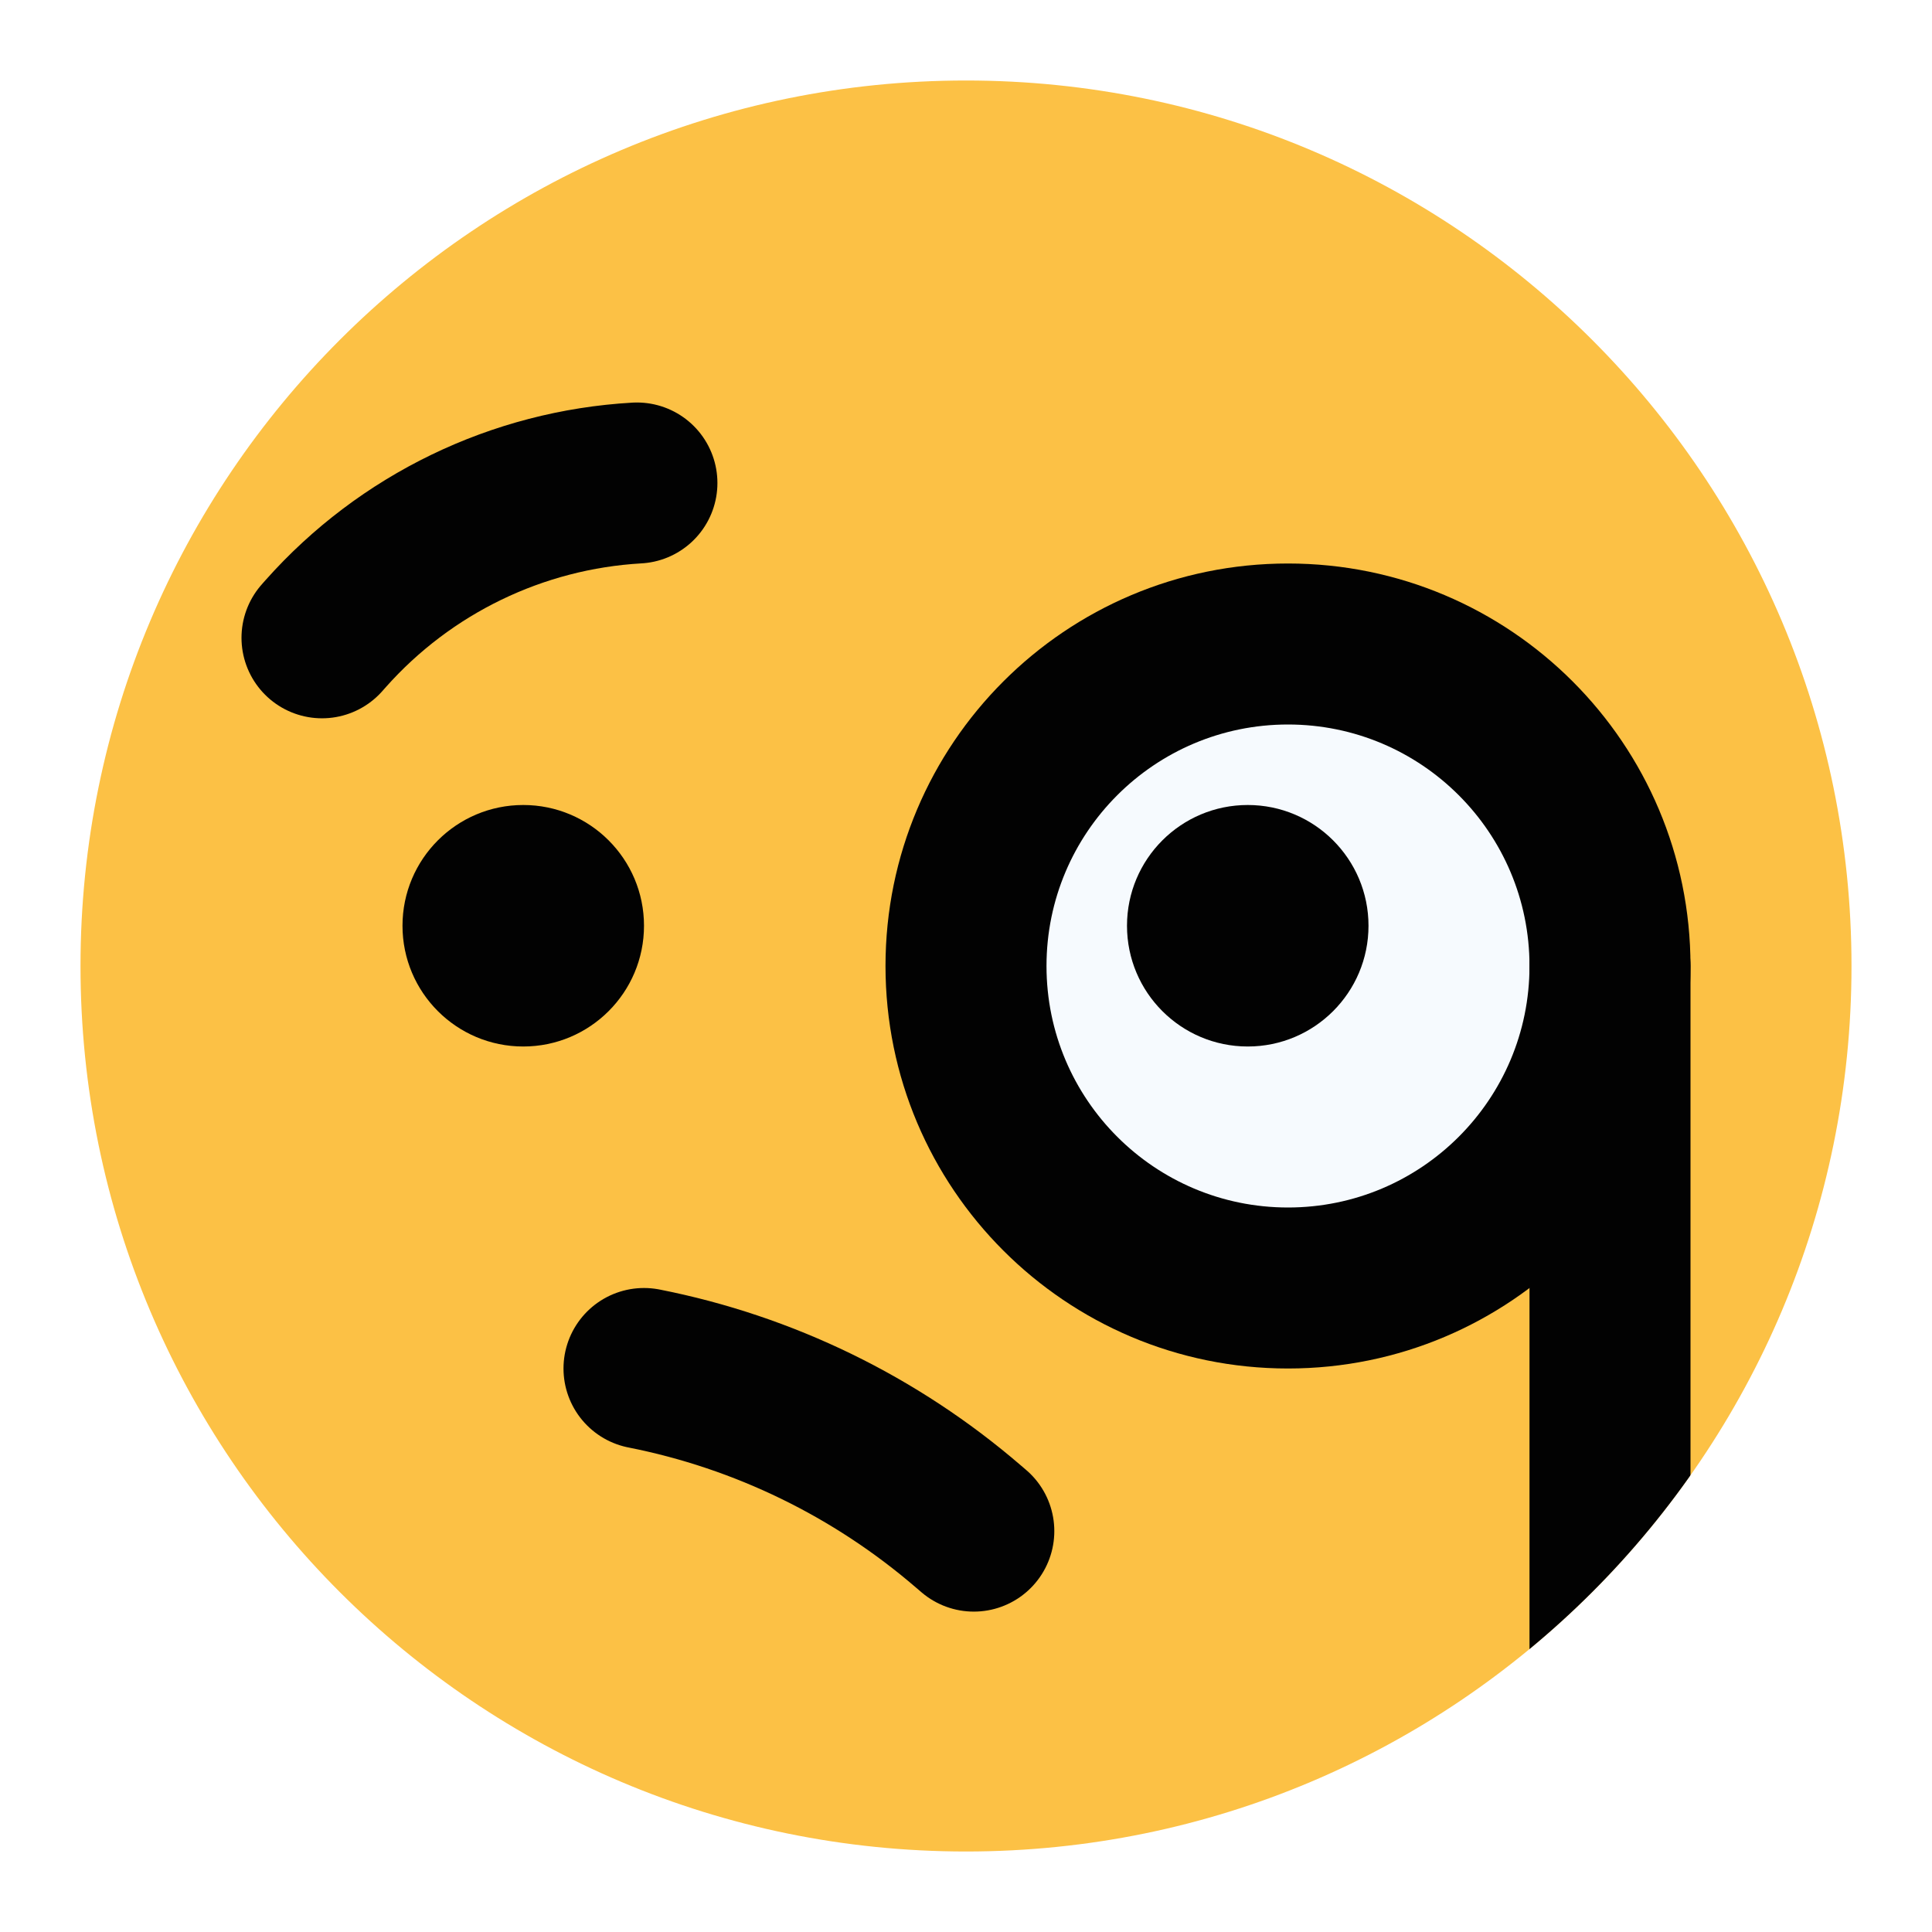
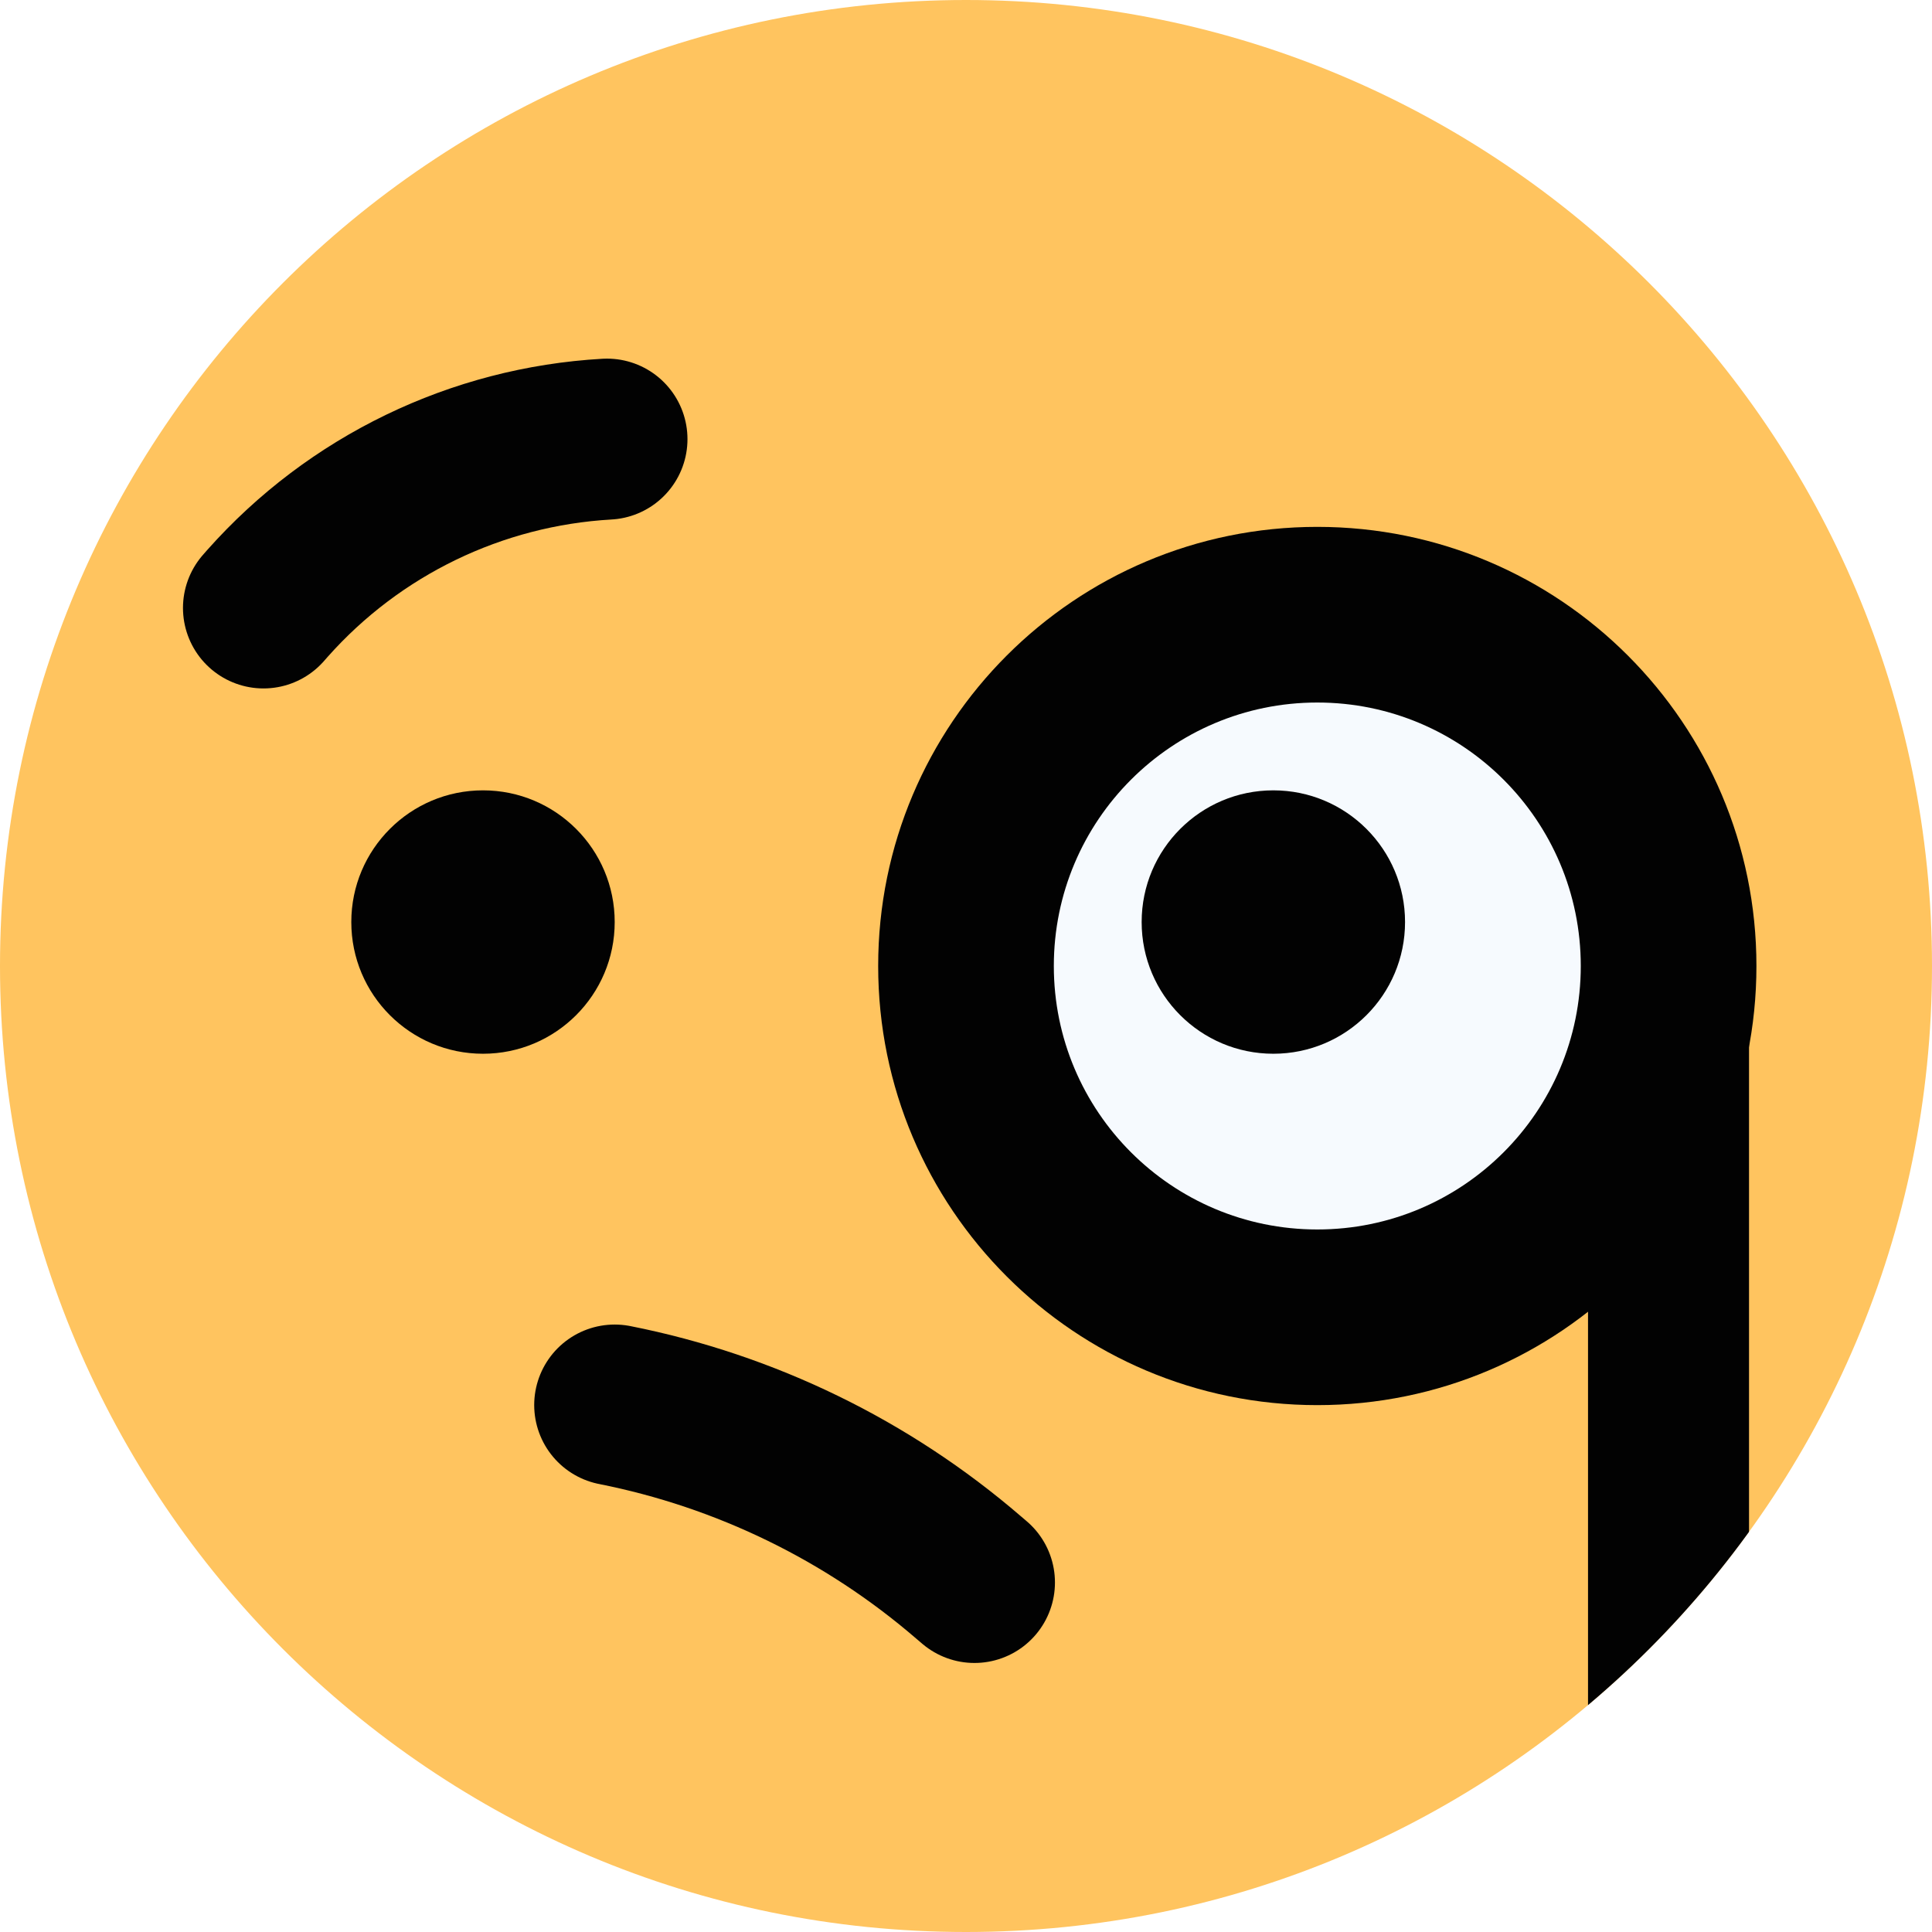
<svg xmlns="http://www.w3.org/2000/svg" width="24" height="24" viewBox="0 0 24 24" fill="none">
-   <circle cx="12" cy="12" r="11" fill="#FCC145" />
-   <circle cx="6.5" cy="11.5" r="1.5" fill="#020202" />
-   <path d="M7.912 6V6C6.426 6.085 5.036 6.758 4.047 7.87L4 7.923" stroke="#020202" stroke-width="2" stroke-linecap="round" />
-   <circle cx="16" cy="12" r="5" fill="#020202" />
-   <circle cx="16" cy="12" r="3" fill="#F6FAFE" />
-   <circle cx="15.5" cy="11.5" r="1.5" fill="#020202" />
-   <mask id="mask0_1_114" style="mask-type:alpha" maskUnits="userSpaceOnUse" x="1" y="1" width="22" height="22">
-     <circle cx="12" cy="12" r="11" fill="#FCC145" />
+   <circle cx="12" cy="12" r="12" fill="#FFC45F" />
+   <circle cx="6" cy="11.454" r="1.636" fill="#020202" />
+   <path d="M7.54 5.455V5.455C5.919 5.547 4.402 6.281 3.324 7.494L3.273 7.552" stroke="#020202" stroke-width="2" stroke-linecap="round" />
+   <circle cx="16.364" cy="12" r="5.455" fill="#020202" />
+   <circle cx="16.364" cy="12" r="3.273" fill="#F6FAFE" />
+   <circle cx="15.818" cy="11.454" r="1.636" fill="#020202" />
+   <mask id="mask0_1_114" style="mask-type:alpha" maskUnits="userSpaceOnUse" x="0" y="0" width="24" height="24">
+     <circle cx="12" cy="12" r="12" fill="#FCC145" />
  </mask>
  <g mask="url(#mask0_1_114)">
-     <path d="M20 12L20 21.034" stroke="#020202" stroke-width="2" stroke-linecap="round" />
-     <path d="M8 17V17C9.49 17.294 10.877 17.97 12.028 18.961L12.097 19.02" stroke="#020202" stroke-width="2" stroke-linecap="round" />
+     <path d="M20.727 12L20.727 21.855" stroke="#020202" stroke-width="2" stroke-linecap="round" />
+     <path d="M7.636 17.454V17.454C9.261 17.776 10.775 18.513 12.03 19.594L12.105 19.658" stroke="#020202" stroke-width="2" stroke-linecap="round" />
  </g>
</svg>
